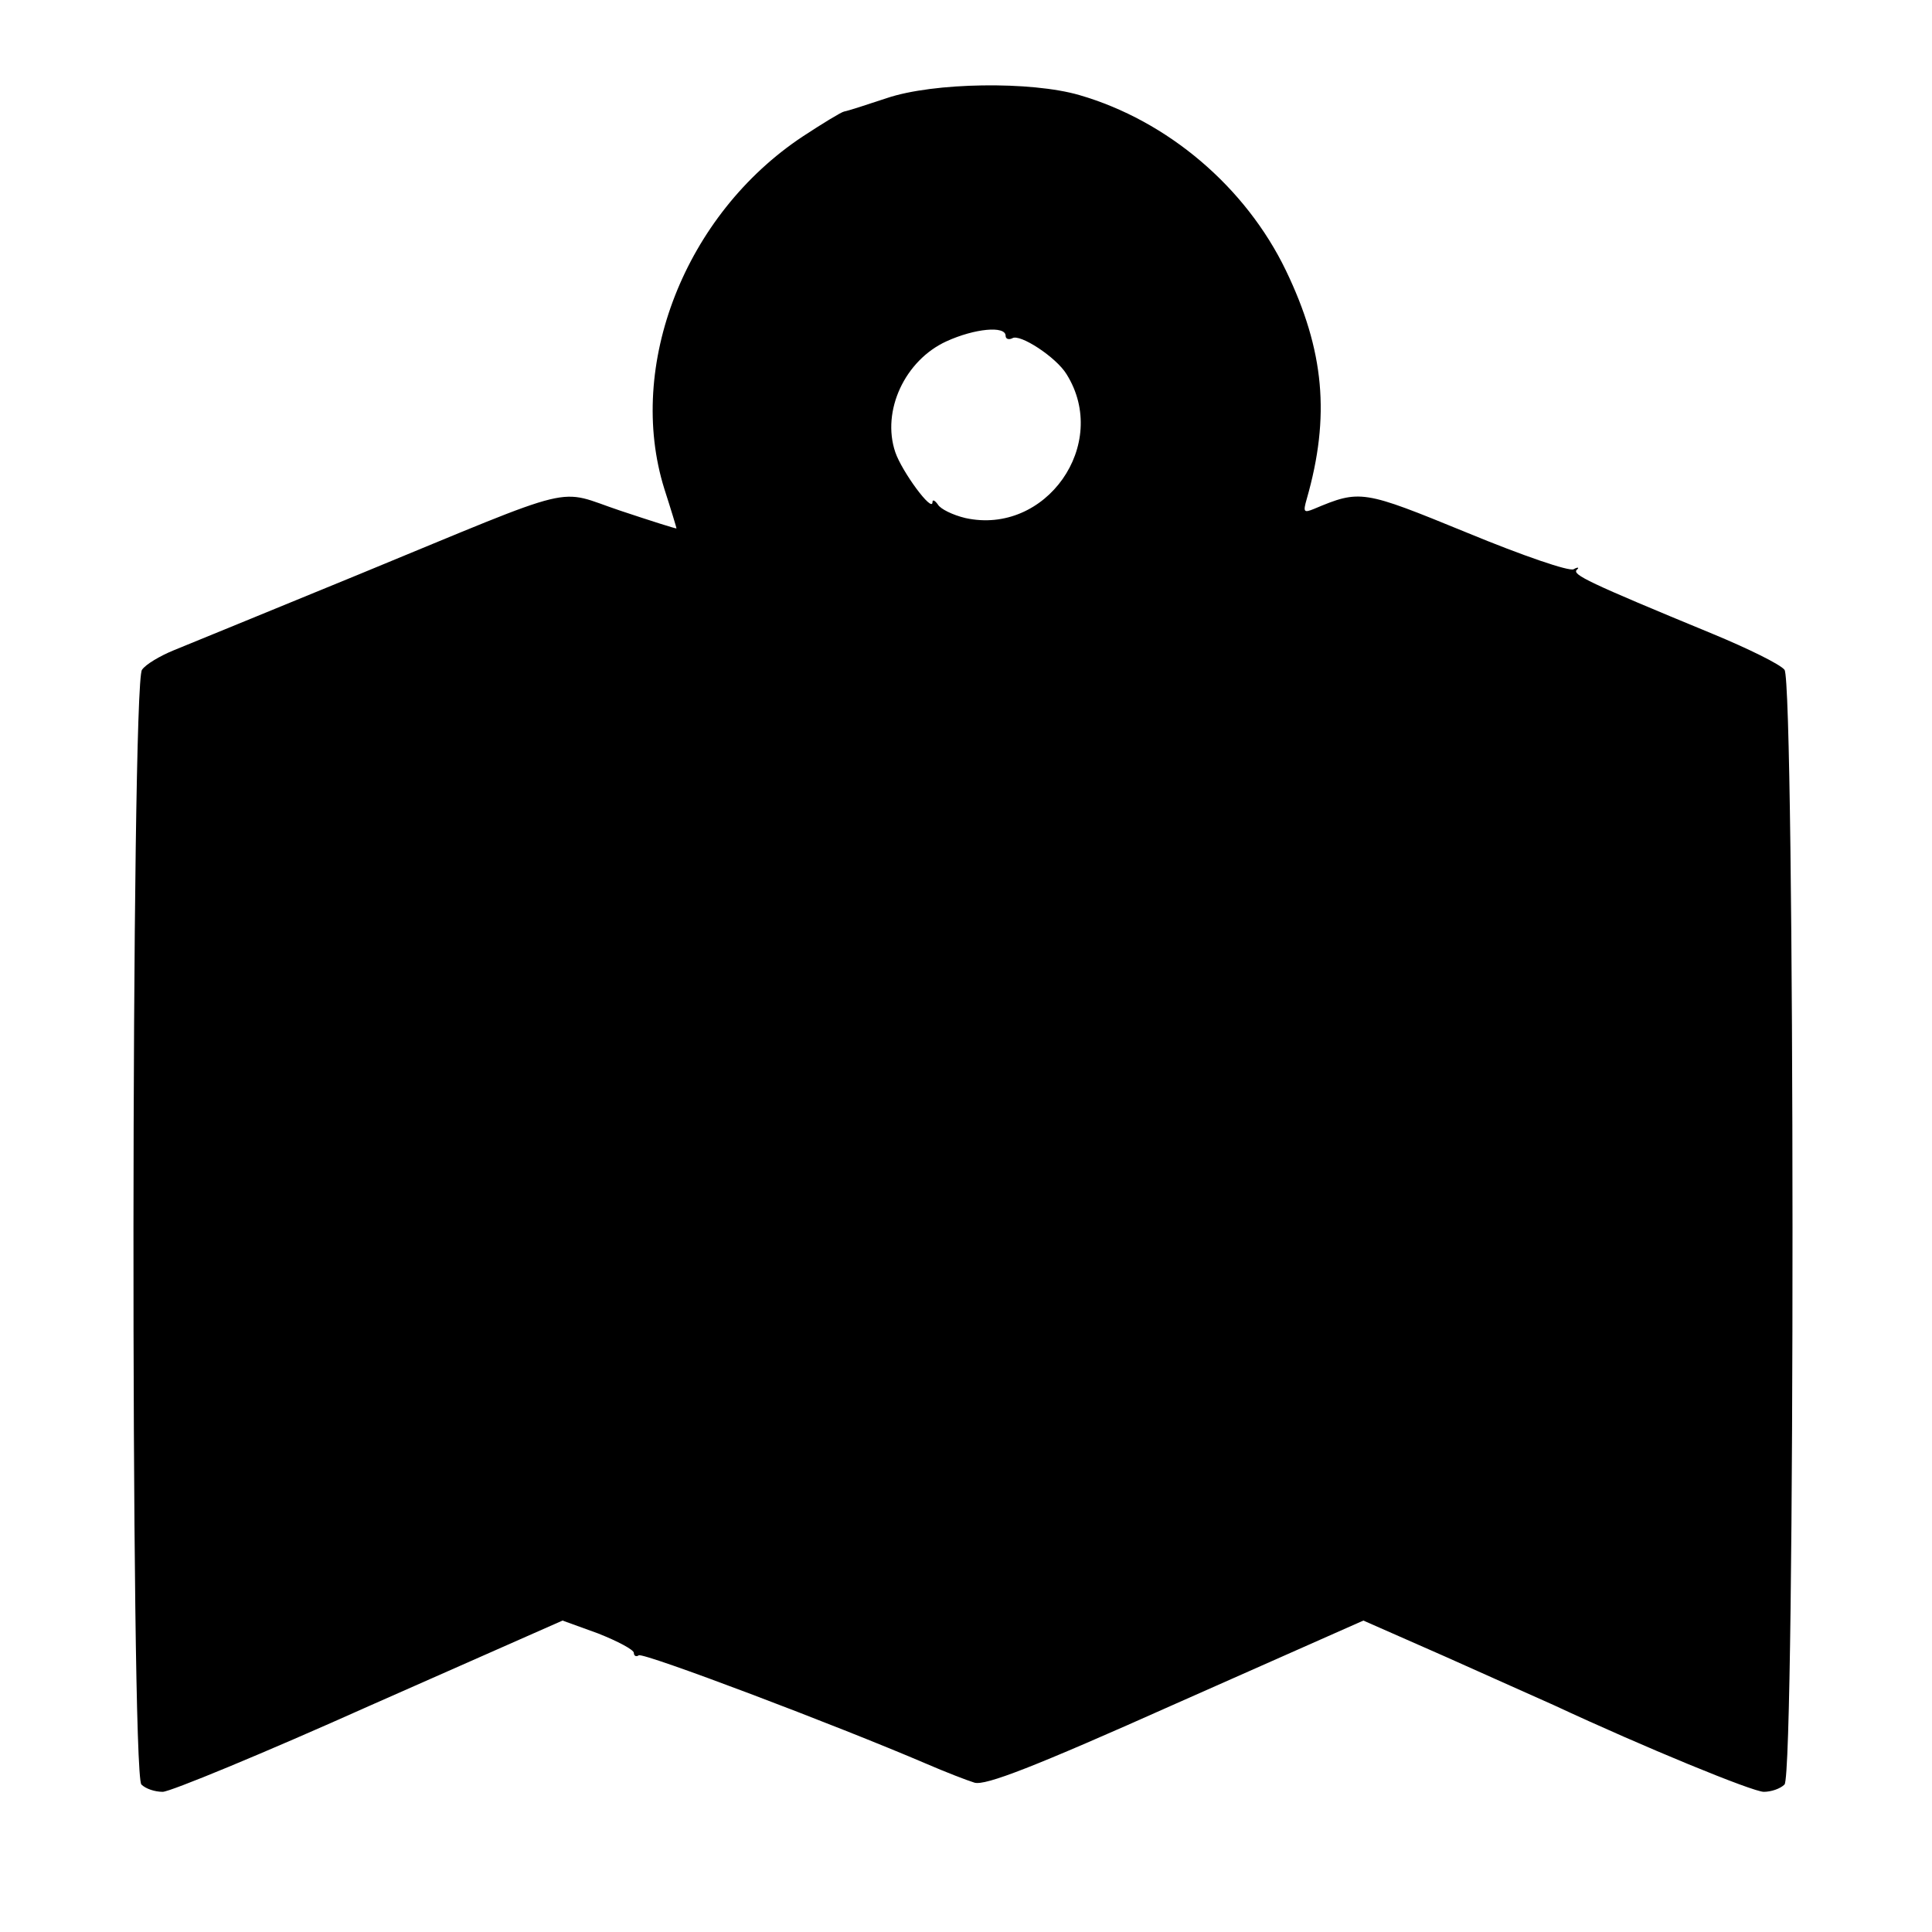
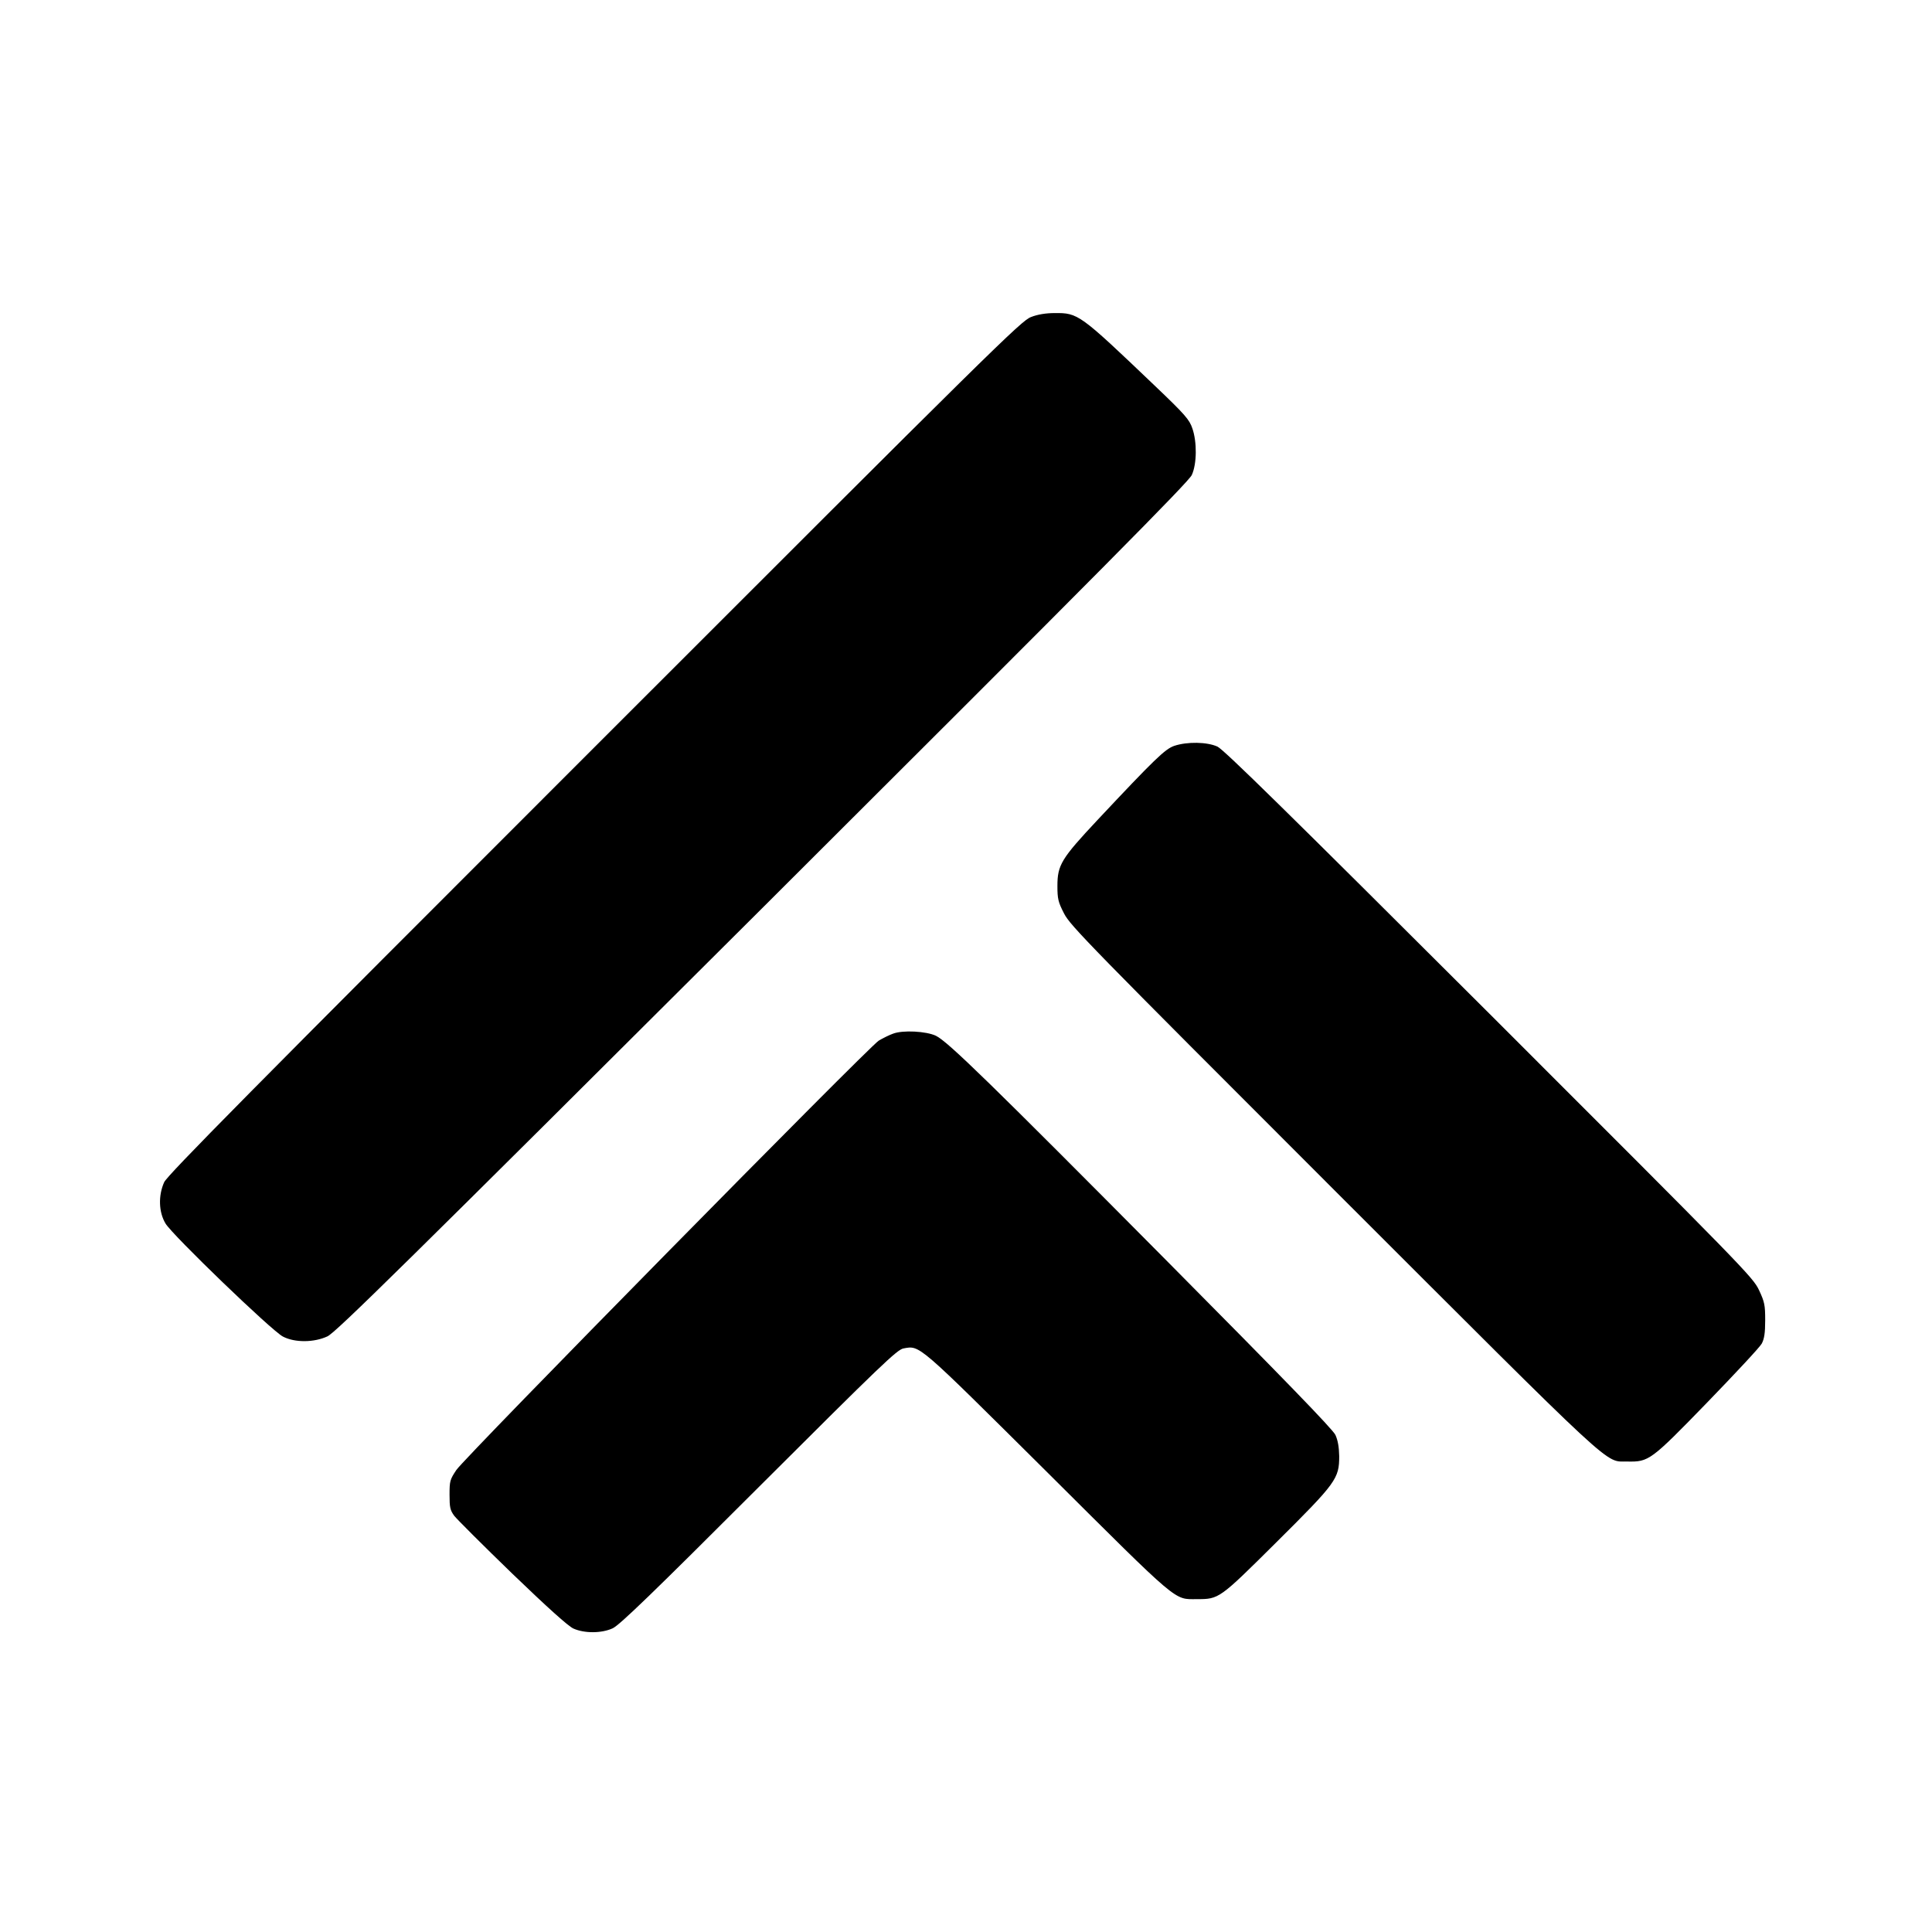
- <svg xmlns="http://www.w3.org/2000/svg" version="1.0" width="317pt" height="317pt" viewBox="0 0 317 317" preserveAspectRatio="xMidYMid meet">
-   <g transform="translate(0,317) scale(0.1,-0.1)" fill="#000000" stroke="none">
-     <path d="M1455 3009 c-33 -11 -64 -21 -70 -22 -5 -1 -36 -20 -68 -41 -193 -128 -290 -376 -227 -578 11 -34 20 -64 20 -65 0 -1 -41 12 -92 29 -108 36 -59 48 -428 -104 -146 -60 -283 -116 -305 -125 -22 -9 -46 -23 -52 -32 -18 -21 -19 -1811 -1 -1829 7 -7 22 -12 35 -12 12 0 165 63 339 141 l317 140 58 -21 c33 -13 59 -27 59 -32 0 -5 4 -7 8 -4 8 5 325 -115 472 -178 30 -13 66 -27 79 -31 18 -5 96 25 331 130 l307 136 134 -59 c74 -33 154 -69 179 -80 148 -69 326 -142 344 -142 12 0 27 5 34 12 18 18 17 1808 0 1829 -7 9 -60 35 -118 59 -206 85 -230 97 -223 105 5 4 2 5 -5 1 -7 -4 -83 22 -175 60 -171 70 -175 71 -251 39 -17 -7 -18 -5 -12 16 39 136 29 244 -34 375 -66 137 -194 246 -339 288 -79 23 -239 21 -316 -5z m195 -390 c0 -5 5 -7 11 -4 12 8 72 -31 89 -59 72 -115 -34 -265 -166 -236 -21 5 -41 15 -45 22 -5 7 -9 9 -9 4 0 -18 -50 50 -61 82 -23 68 16 151 84 182 46 21 97 26 97 9z" />
+ <svg xmlns="http://www.w3.org/2000/svg" version="1.0" width="1025pt" height="1025pt" viewBox="0 0 1025 1025" preserveAspectRatio="xMidYMid meet">
+   <g transform="translate(0,1025) scale(0.1,-0.1)" fill="#000000" stroke="none">
+     <path d="M5470 8568 c-52 -19 -190 -156 -2316 -2282 -1836 -1835 -2265 -2270 -2283 -2308 -32 -71 -29 -159 7 -219 36 -61 564 -570 623 -600 63 -33 165 -32 236 1 45 21 403 374 2310 2275 1791 1786 2260 2259 2276 2295 27 59 28 175 3 247 -16 47 -37 72 -204 231 -395 377 -402 382 -527 381 -45 0 -90 -7 -125 -21z" />
+     <path d="M6230 6293 c-49 -17 -103 -69 -407 -393 -193 -206 -213 -239 -213 -351 0 -67 4 -85 35 -145 32 -64 133 -167 1432 -1466 1527 -1526 1433 -1439 1557 -1442 114 -2 123 4 423 313 149 154 280 294 290 313 13 25 18 55 18 123 0 81 -3 97 -33 161 -32 68 -81 118 -1430 1466 -1076 1074 -1408 1400 -1443 1417 -55 25 -160 27 -229 4z" />
+     <path d="M4738 4766 c-20 -7 -54 -24 -76 -37 -53 -33 -2196 -2210 -2241 -2278 -34 -51 -36 -59 -36 -131 0 -67 3 -82 25 -112 14 -18 152 -156 307 -306 188 -181 297 -279 325 -292 58 -26 149 -26 208 1 35 15 214 188 775 749 654 653 734 729 768 736 89 16 69 32 766 -660 705 -702 668 -670 791 -670 118 0 118 0 423 303 317 315 332 336 332 456 -1 48 -7 83 -20 112 -14 30 -275 299 -900 929 -930 937 -1156 1158 -1220 1189 -51 24 -175 31 -227 11z" />
  </g>
</svg>
